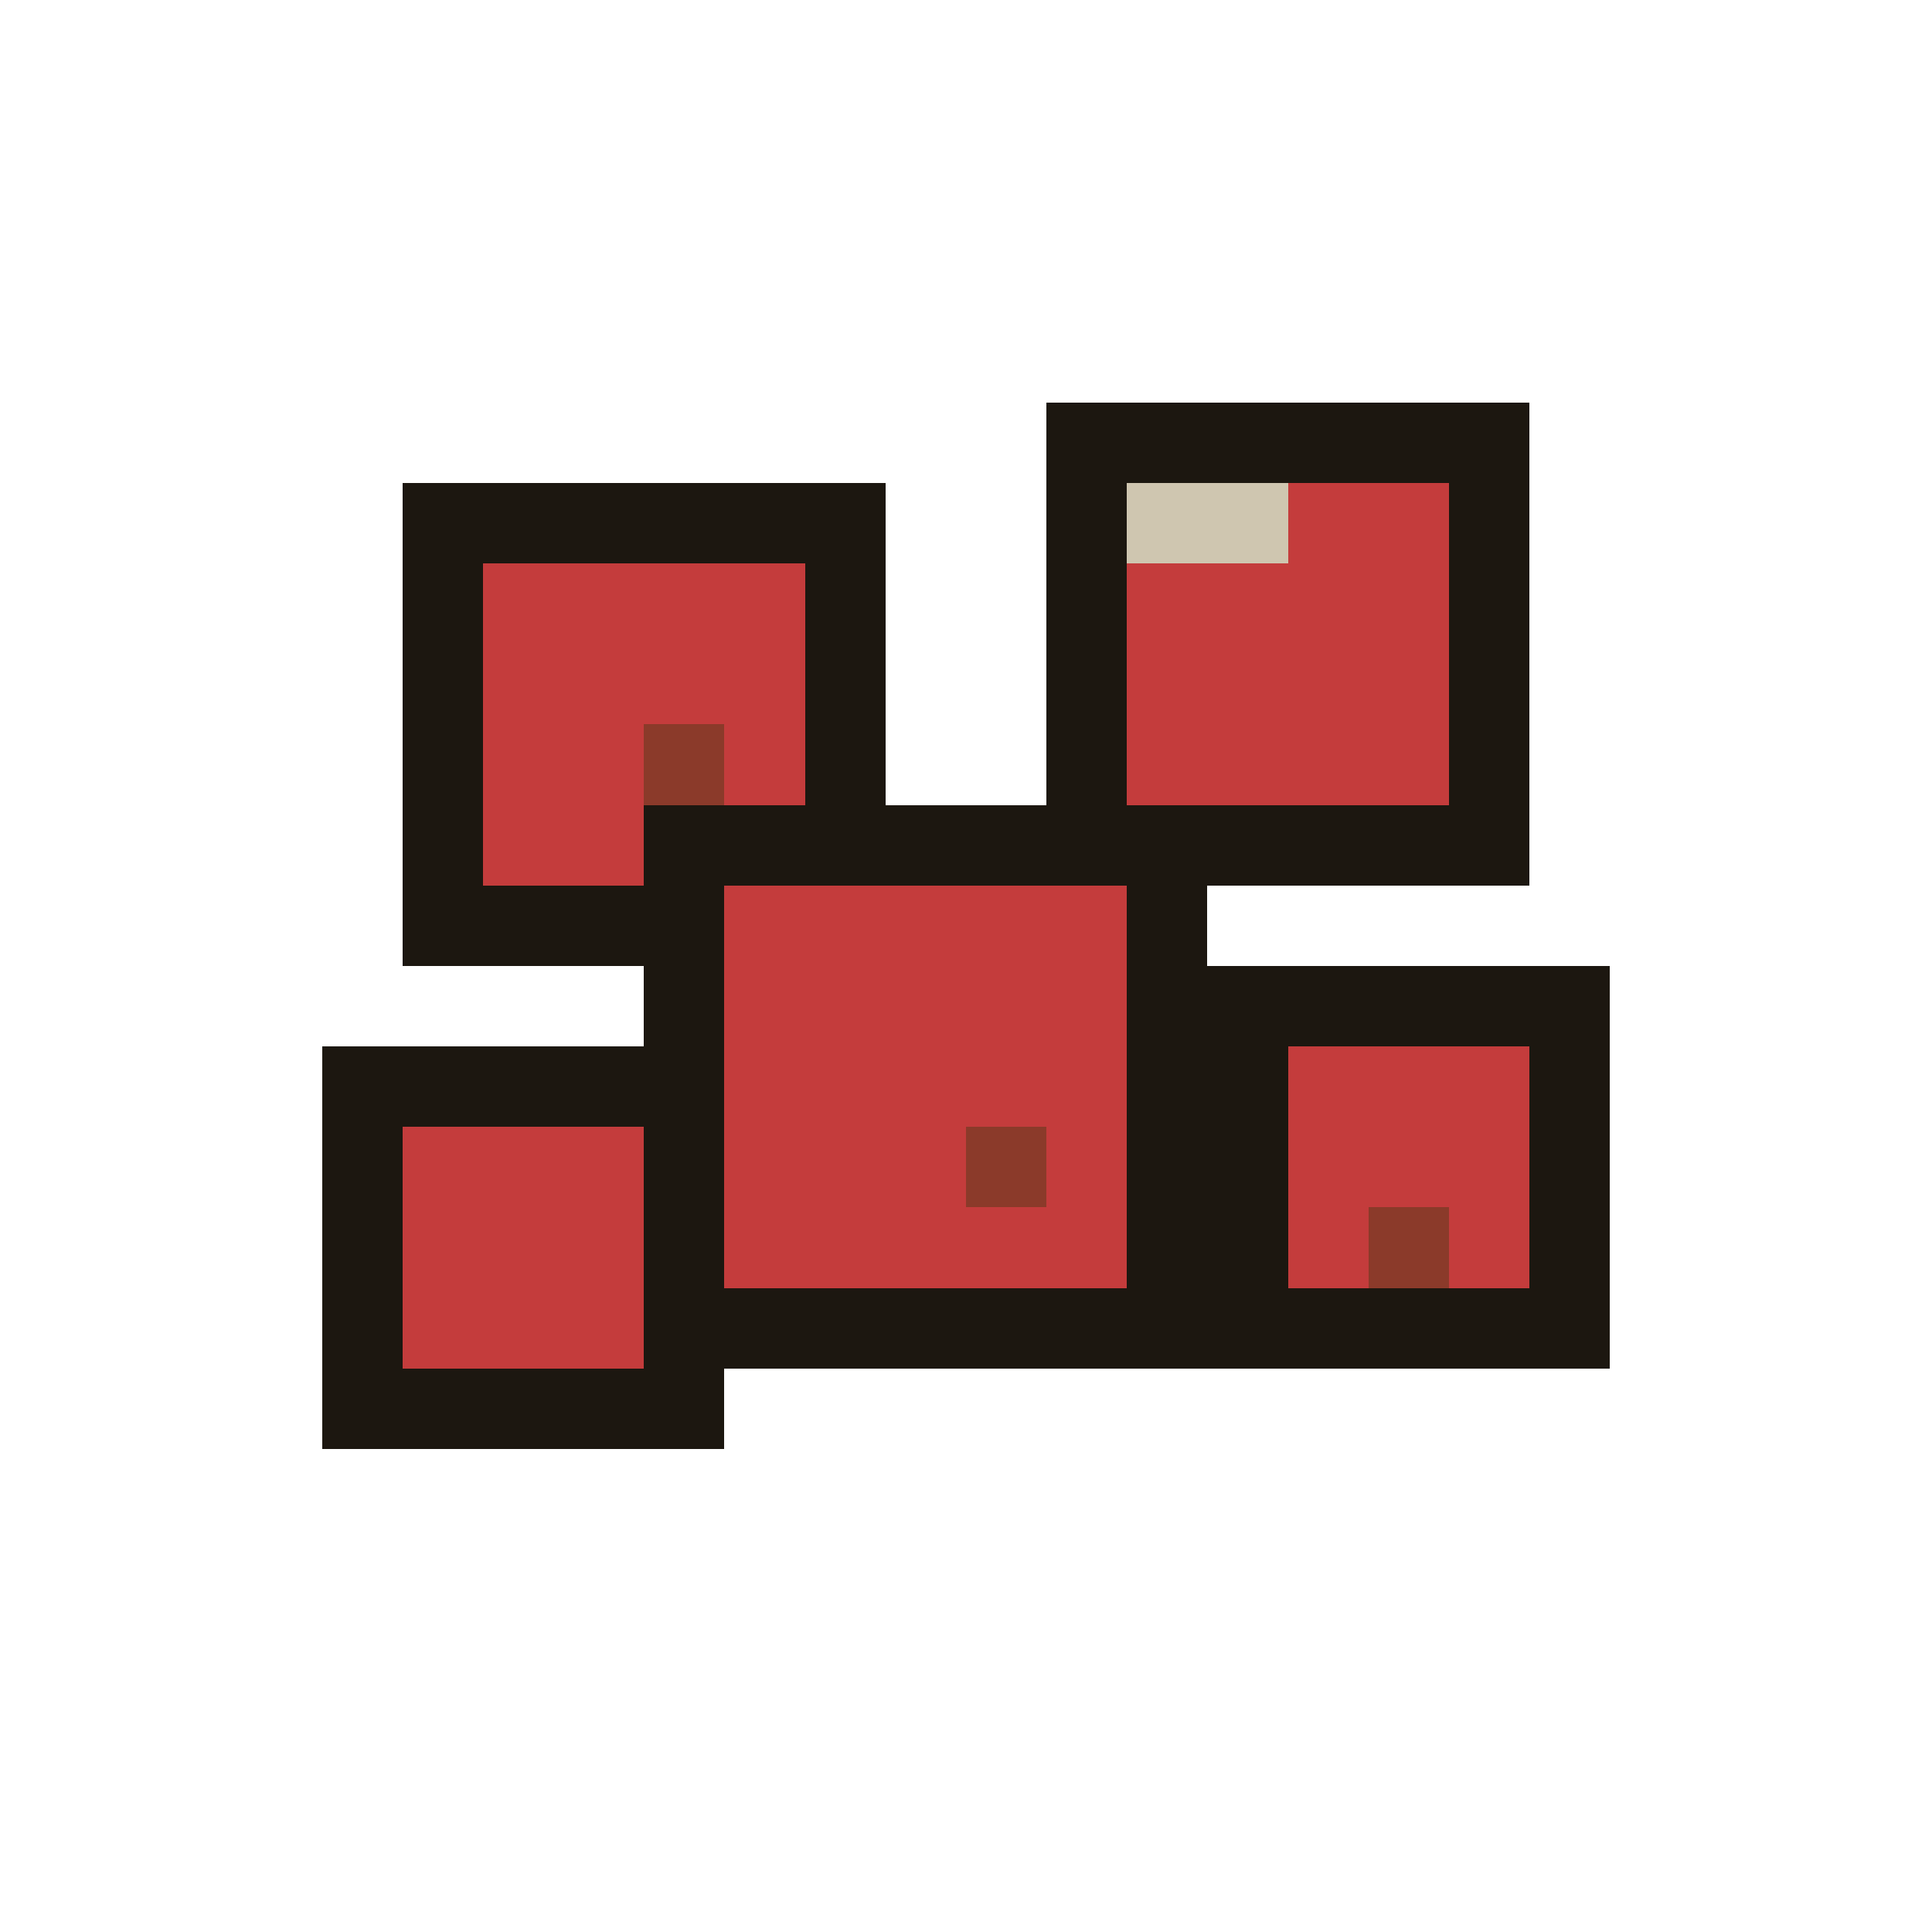
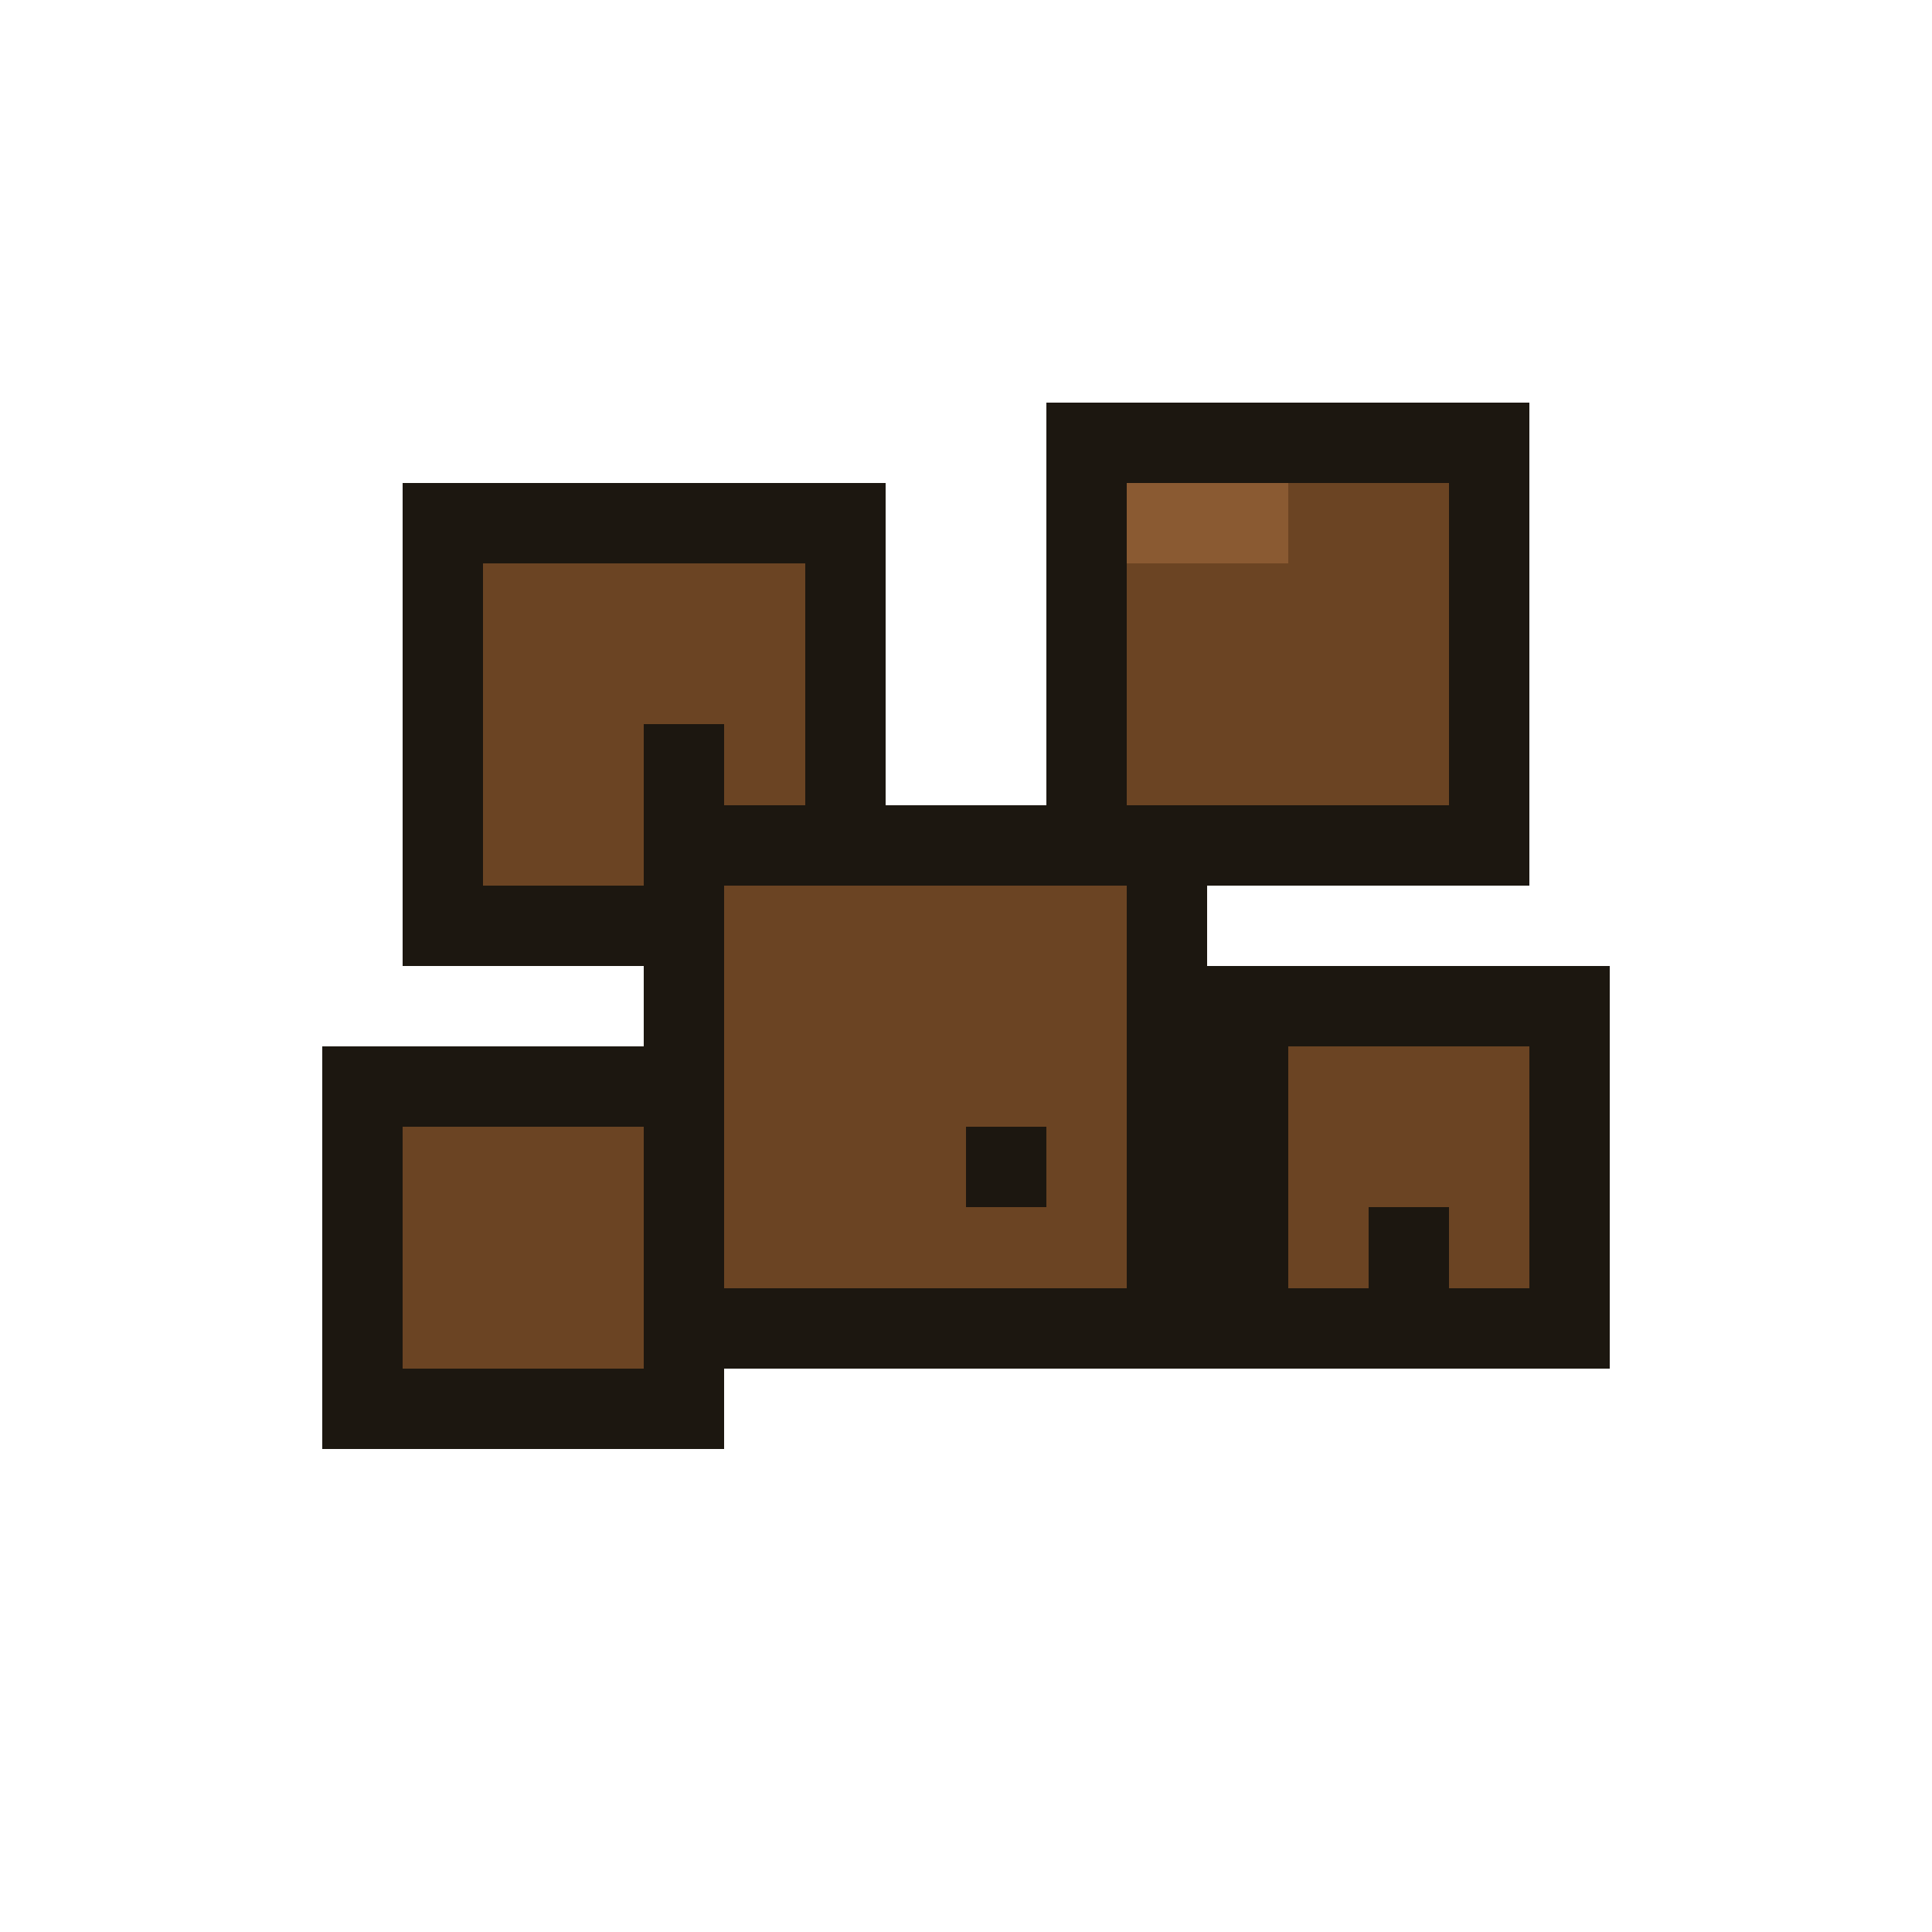
<svg xmlns="http://www.w3.org/2000/svg" viewBox="0 0 24 24" fill="none" shape-rendering="crispEdges">
-   <rect fill="#1c1710" x="5" y="6" width="6" height="6" />
-   <rect fill="#c43c3c" x="6" y="7" width="4" height="4" />
-   <rect fill="#8b3a2a" x="8" y="9" width="1" height="1" />
-   <rect fill="#1c1710" x="13" y="5" width="6" height="6" />
-   <rect fill="#c43c3c" x="14" y="6" width="4" height="4" />
-   <rect fill="#cfc6b0" x="14" y="6" width="2" height="1" />
-   <rect fill="#1c1710" x="8" y="10" width="7" height="7" />
-   <rect fill="#c43c3c" x="9" y="11" width="5" height="5" />
-   <rect fill="#8b3a2a" x="12" y="14" width="1" height="1" />
-   <rect fill="#1c1710" x="4" y="13" width="5" height="5" />
-   <rect fill="#c43c3c" x="5" y="14" width="3" height="3" />
-   <rect fill="#1c1710" x="15" y="12" width="5" height="5" />
-   <rect fill="#c43c3c" x="16" y="13" width="3" height="3" />
-   <rect fill="#8b3a2a" x="17" y="15" width="1" height="1" />
+   <g id="common">
+     <rect fill="#1c1710" x="5" y="6" width="6" height="6" />
+     <rect fill="#c43c3c" x="6" y="7" width="4" height="4" />
+     <rect fill="#8b3a2a" x="8" y="9" width="1" height="1" />
+     <rect fill="#1c1710" x="13" y="5" width="6" height="6" />
+     <rect fill="#c43c3c" x="14" y="6" width="4" height="4" />
+     <rect fill="#cfc6b0" x="14" y="6" width="2" height="1" />
+     <rect fill="#1c1710" x="8" y="10" width="7" height="7" />
+     <rect fill="#c43c3c" x="9" y="11" width="5" height="5" />
+     <rect fill="#8b3a2a" x="12" y="14" width="1" height="1" />
+     <rect fill="#1c1710" x="4" y="13" width="5" height="5" />
+     <rect fill="#c43c3c" x="5" y="14" width="3" height="3" />
+     <rect fill="#1c1710" x="15" y="12" width="5" height="5" />
+     <rect fill="#c43c3c" x="16" y="13" width="3" height="3" />
+     <rect fill="#8b3a2a" x="17" y="15" width="1" height="1" />
+   </g>
+   <g id="rare">
+     <rect fill="#1c1710" x="5" y="6" width="6" height="6" />
+     <rect fill="#d4a017" x="6" y="7" width="4" height="4" />
+     <rect fill="#8b3a2a" x="8" y="9" width="1" height="1" />
+     <rect fill="#1c1710" x="13" y="5" width="6" height="6" />
+     <rect fill="#d4a017" x="14" y="6" width="4" height="4" />
+     <rect fill="#cfc6b0" x="14" y="6" width="2" height="1" />
+     <rect fill="#1c1710" x="8" y="10" width="7" height="7" />
+     <rect fill="#d4a017" x="9" y="11" width="5" height="5" />
+     <rect fill="#8b3a2a" x="12" y="14" width="1" height="1" />
+     <rect fill="#1c1710" x="4" y="13" width="5" height="5" />
+     <rect fill="#d4a017" x="5" y="14" width="3" height="3" />
+     <rect fill="#1c1710" x="15" y="12" width="5" height="5" />
+     <rect fill="#d4a017" x="16" y="13" width="3" height="3" />
+     <rect fill="#8b3a2a" x="17" y="15" width="1" height="1" />
+   </g>
+   <g id="heirloom">
+     <rect fill="#1c1710" x="5" y="6" width="6" height="6" />
+     <rect fill="#6b4423" x="6" y="7" width="4" height="4" />
+     <rect fill="#1c1710" x="8" y="9" width="1" height="1" />
+     <rect fill="#1c1710" x="13" y="5" width="6" height="6" />
+     <rect fill="#6b4423" x="14" y="6" width="4" height="4" />
+     <rect fill="#8a5a32" x="14" y="6" width="2" height="1" />
+     <rect fill="#1c1710" x="8" y="10" width="7" height="7" />
+     <rect fill="#6b4423" x="9" y="11" width="5" height="5" />
+     <rect fill="#1c1710" x="12" y="14" width="1" height="1" />
+     <rect fill="#1c1710" x="4" y="13" width="5" height="5" />
+     <rect fill="#6b4423" x="5" y="14" width="3" height="3" />
+     <rect fill="#1c1710" x="15" y="12" width="5" height="5" />
+     <rect fill="#6b4423" x="16" y="13" width="3" height="3" />
+     <rect fill="#1c1710" x="17" y="15" width="1" height="1" />
+   </g>
</svg>
